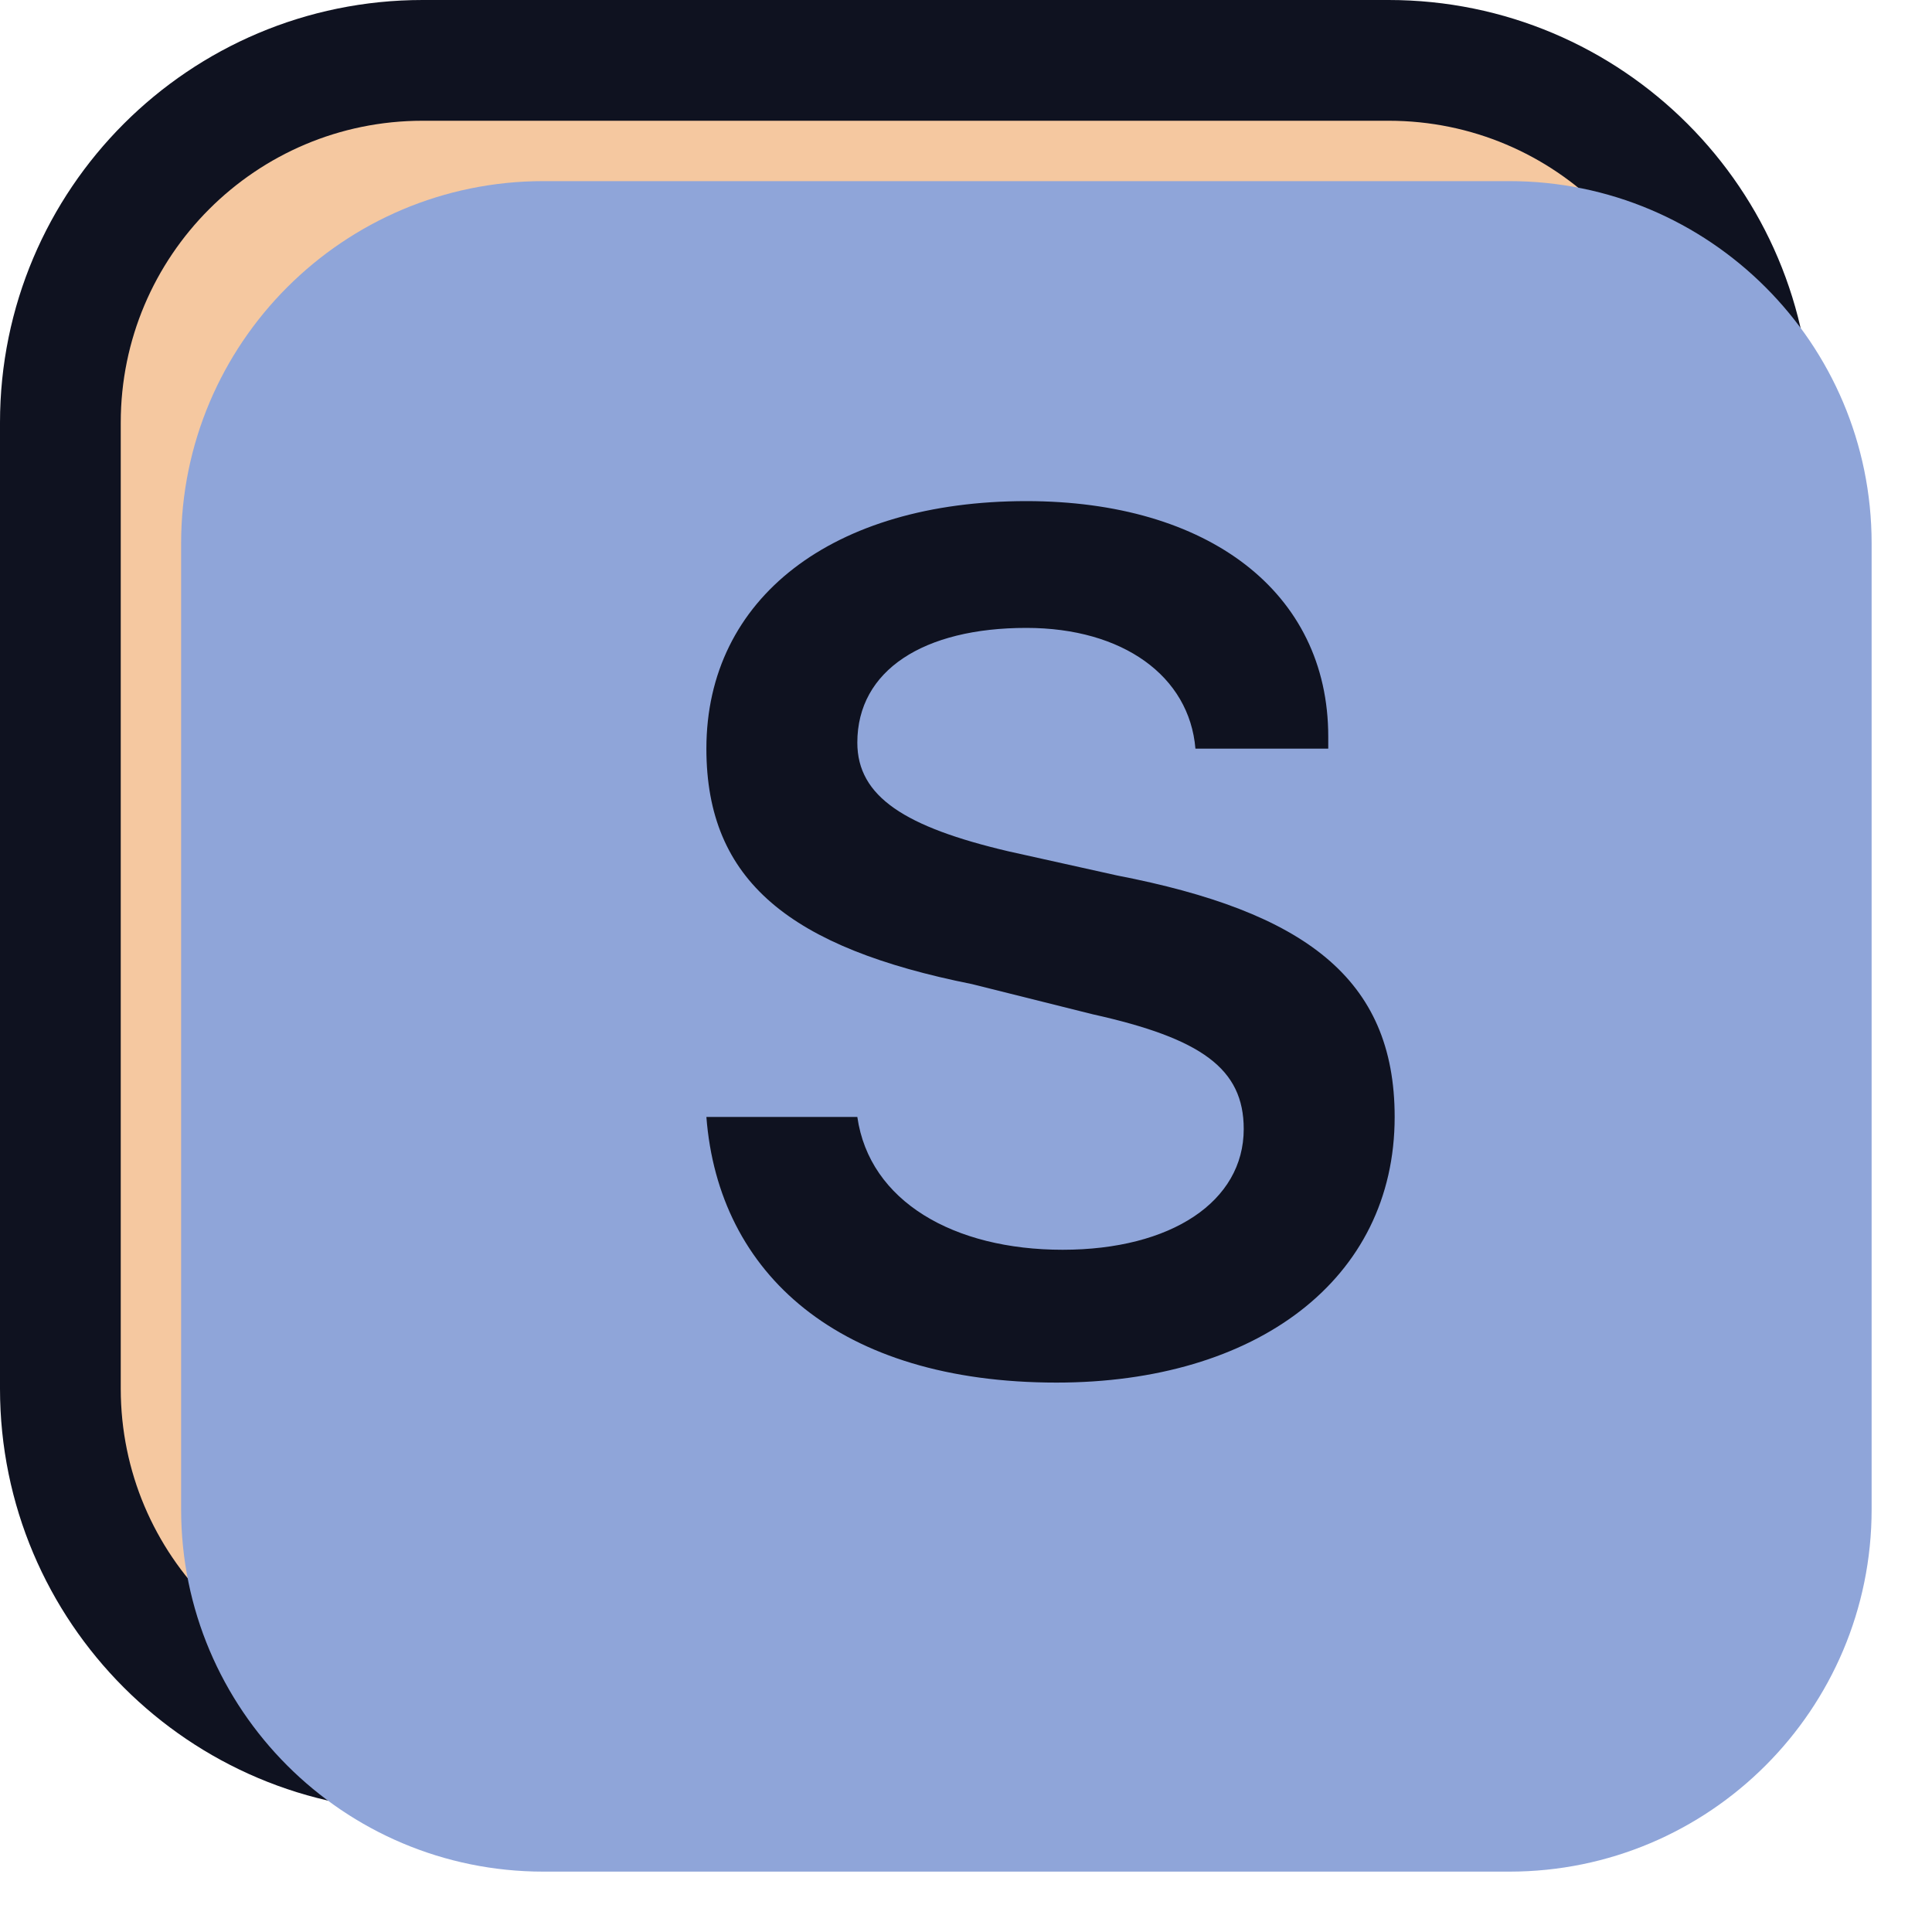
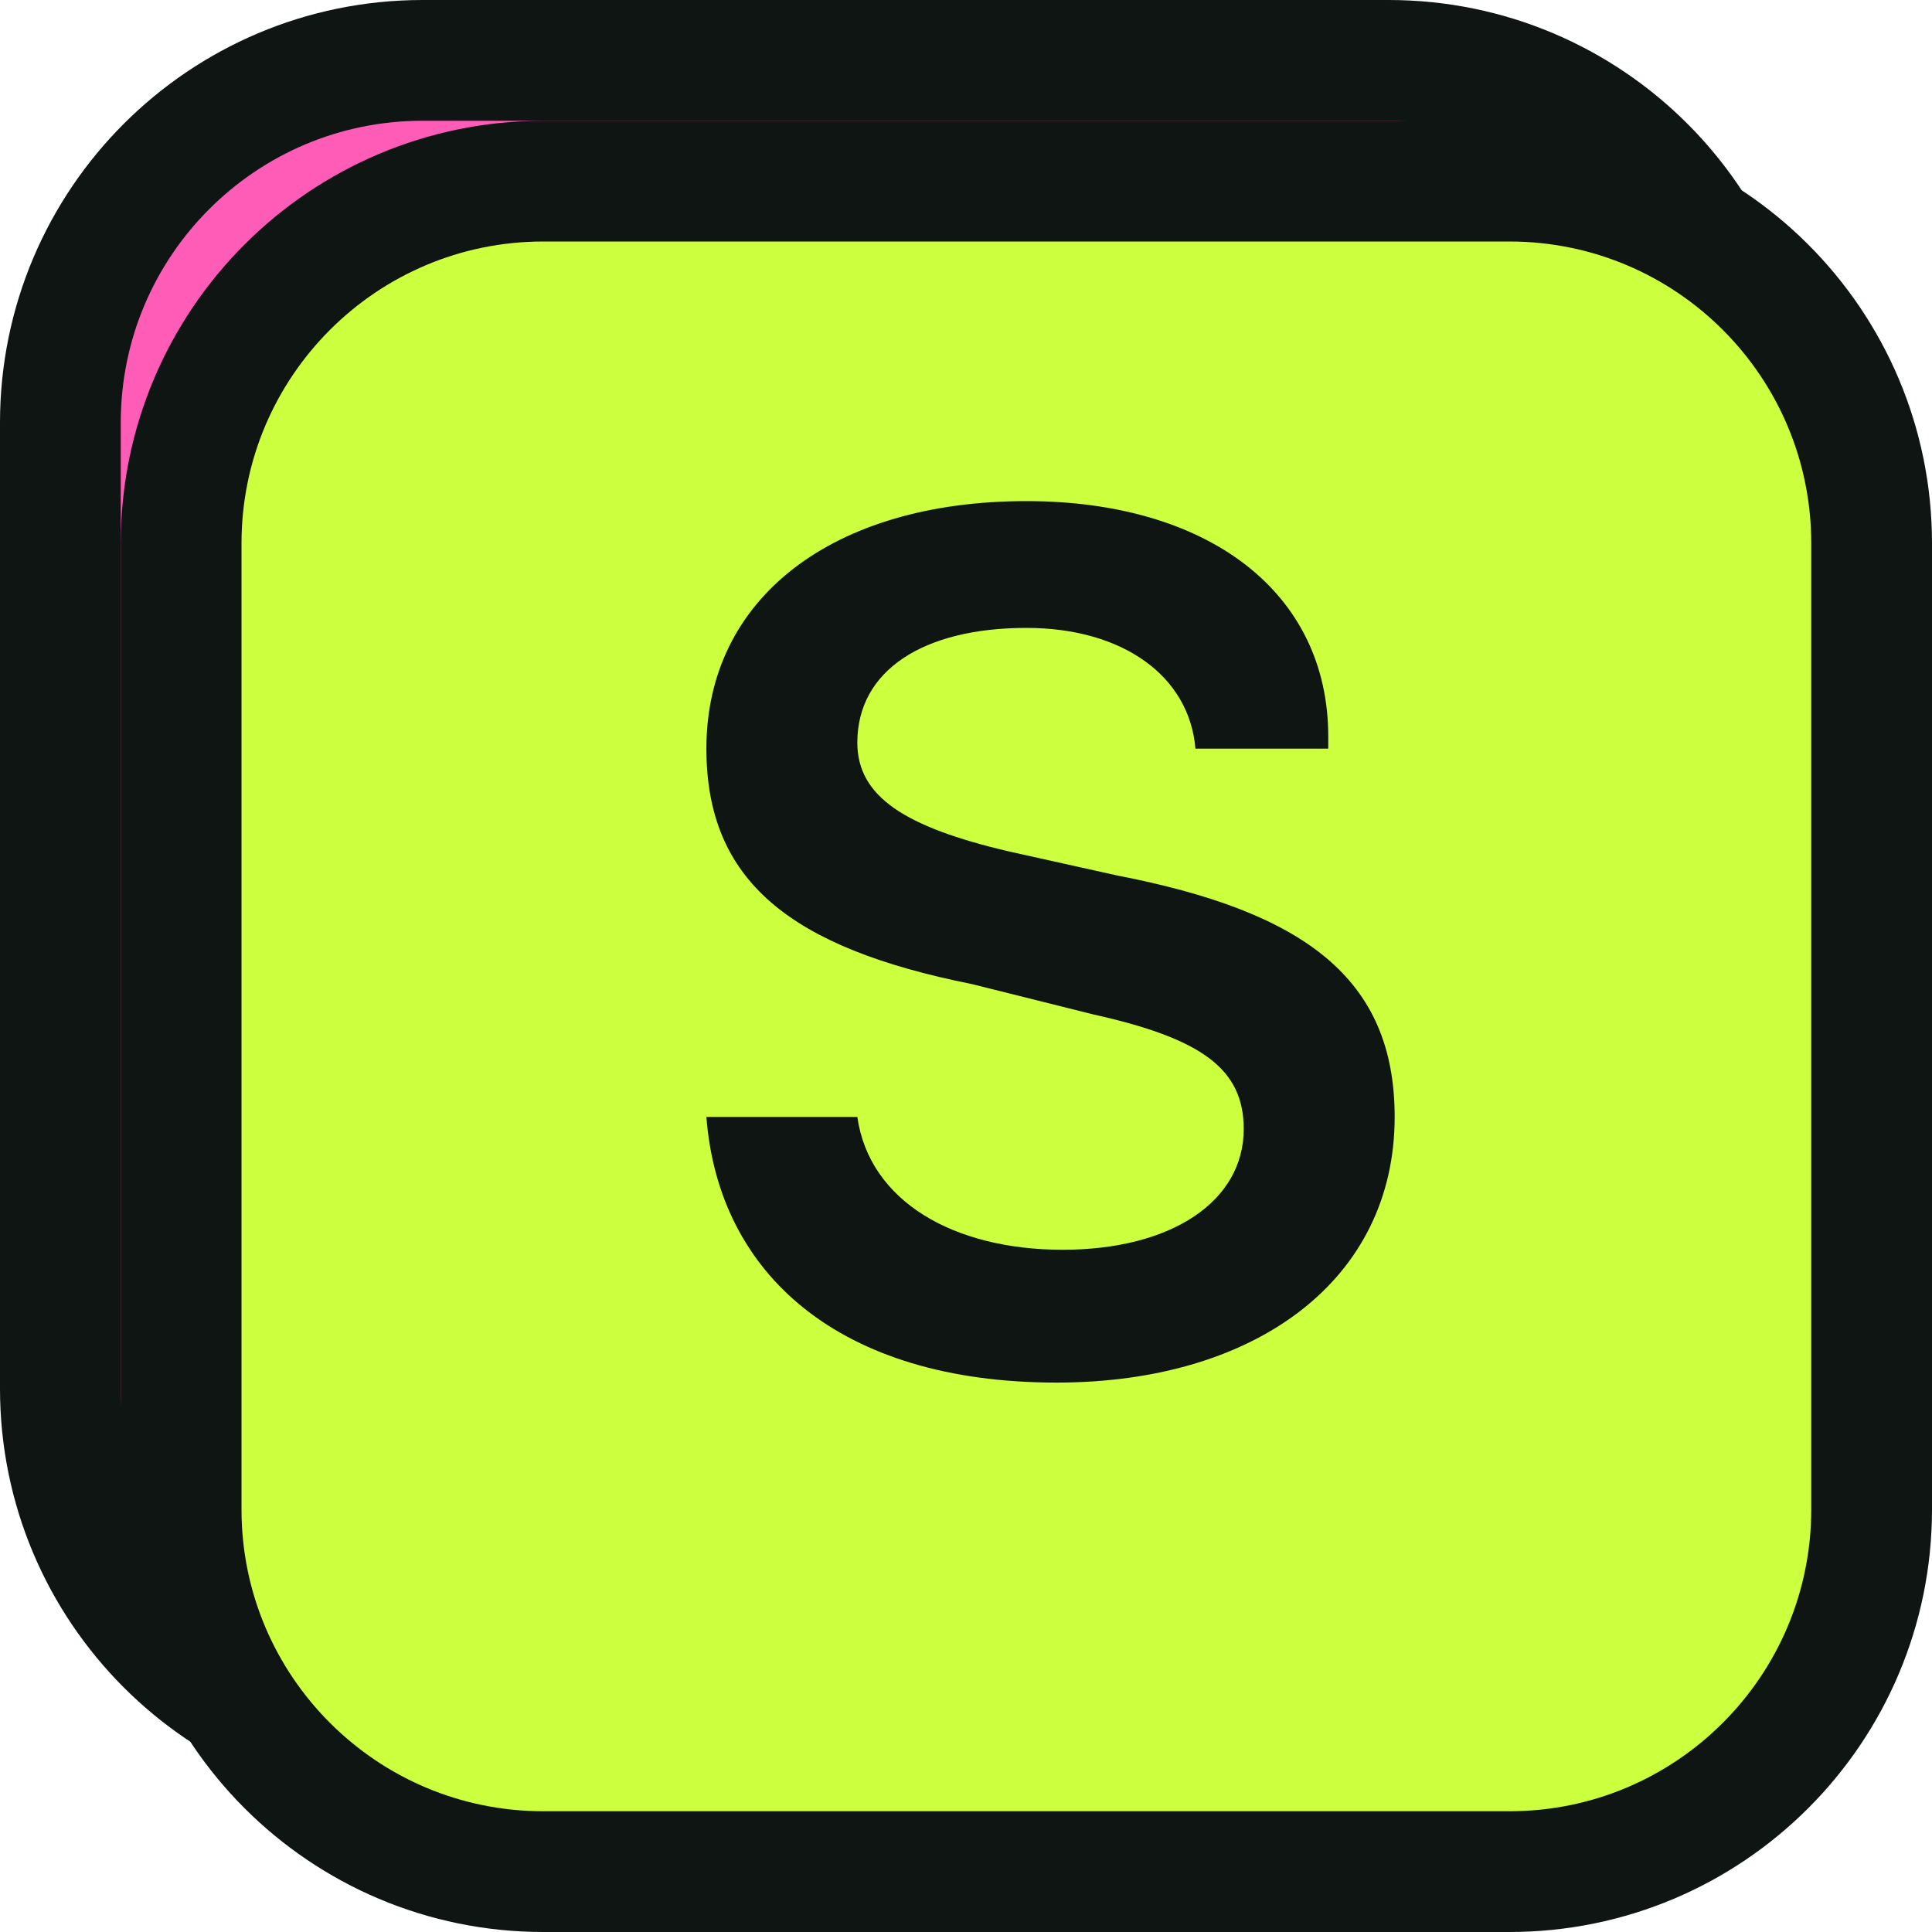
<svg xmlns="http://www.w3.org/2000/svg" viewBox="0 0 32 32" fill="none">
-   <rect x="1" y="1" width="28" height="28" rx="6" fill="#f5c8a0" stroke="#0f1220" stroke-width="2" />
-   <rect x="3" y="3" width="28" height="28" rx="6" fill="#8fa5d9" />
-   <path d="M22 12.2c0-2.4-2-3.9-5-3.9-3.2 0-5.3 1.6-5.3 4.1 0 2.2 1.4 3.3 4.4 3.9l2 .5c1.8.4 2.5.9 2.5 1.9 0 1.2-1.2 2-3 2s-3.2-.8-3.4-2.2H11.7c.2 2.6 2.2 4.4 5.8 4.4 3.3 0 5.6-1.7 5.6-4.4 0-2.3-1.5-3.4-4.6-4l-1.8-.4c-1.7-.4-2.5-.9-2.5-1.8 0-1.2 1.1-1.9 2.8-1.9 1.6 0 2.7.8 2.8 2h2.2z" fill="#0f1220" />
+   <rect x="1" y="1" width="28" height="28" rx="6" fill="#ff5cb8" stroke="#0f1512" stroke-width="2" />
+   <rect x="3" y="3" width="28" height="28" rx="6" fill="#ccff3d" stroke="#0f1512" stroke-width="2" />
+   <path d="M22 12.2c0-2.4-2-3.9-5-3.9-3.2 0-5.3 1.6-5.3 4.1 0 2.2 1.4 3.3 4.4 3.9l2 .5c1.8.4 2.5.9 2.5 1.9 0 1.2-1.2 2-3 2s-3.2-.8-3.4-2.2H11.7c.2 2.6 2.2 4.4 5.8 4.4 3.3 0 5.6-1.7 5.6-4.4 0-2.3-1.5-3.4-4.6-4l-1.8-.4c-1.7-.4-2.5-.9-2.5-1.8 0-1.2 1.1-1.9 2.8-1.9 1.6 0 2.7.8 2.8 2h2.2z" fill="#0f1512" />
</svg>
